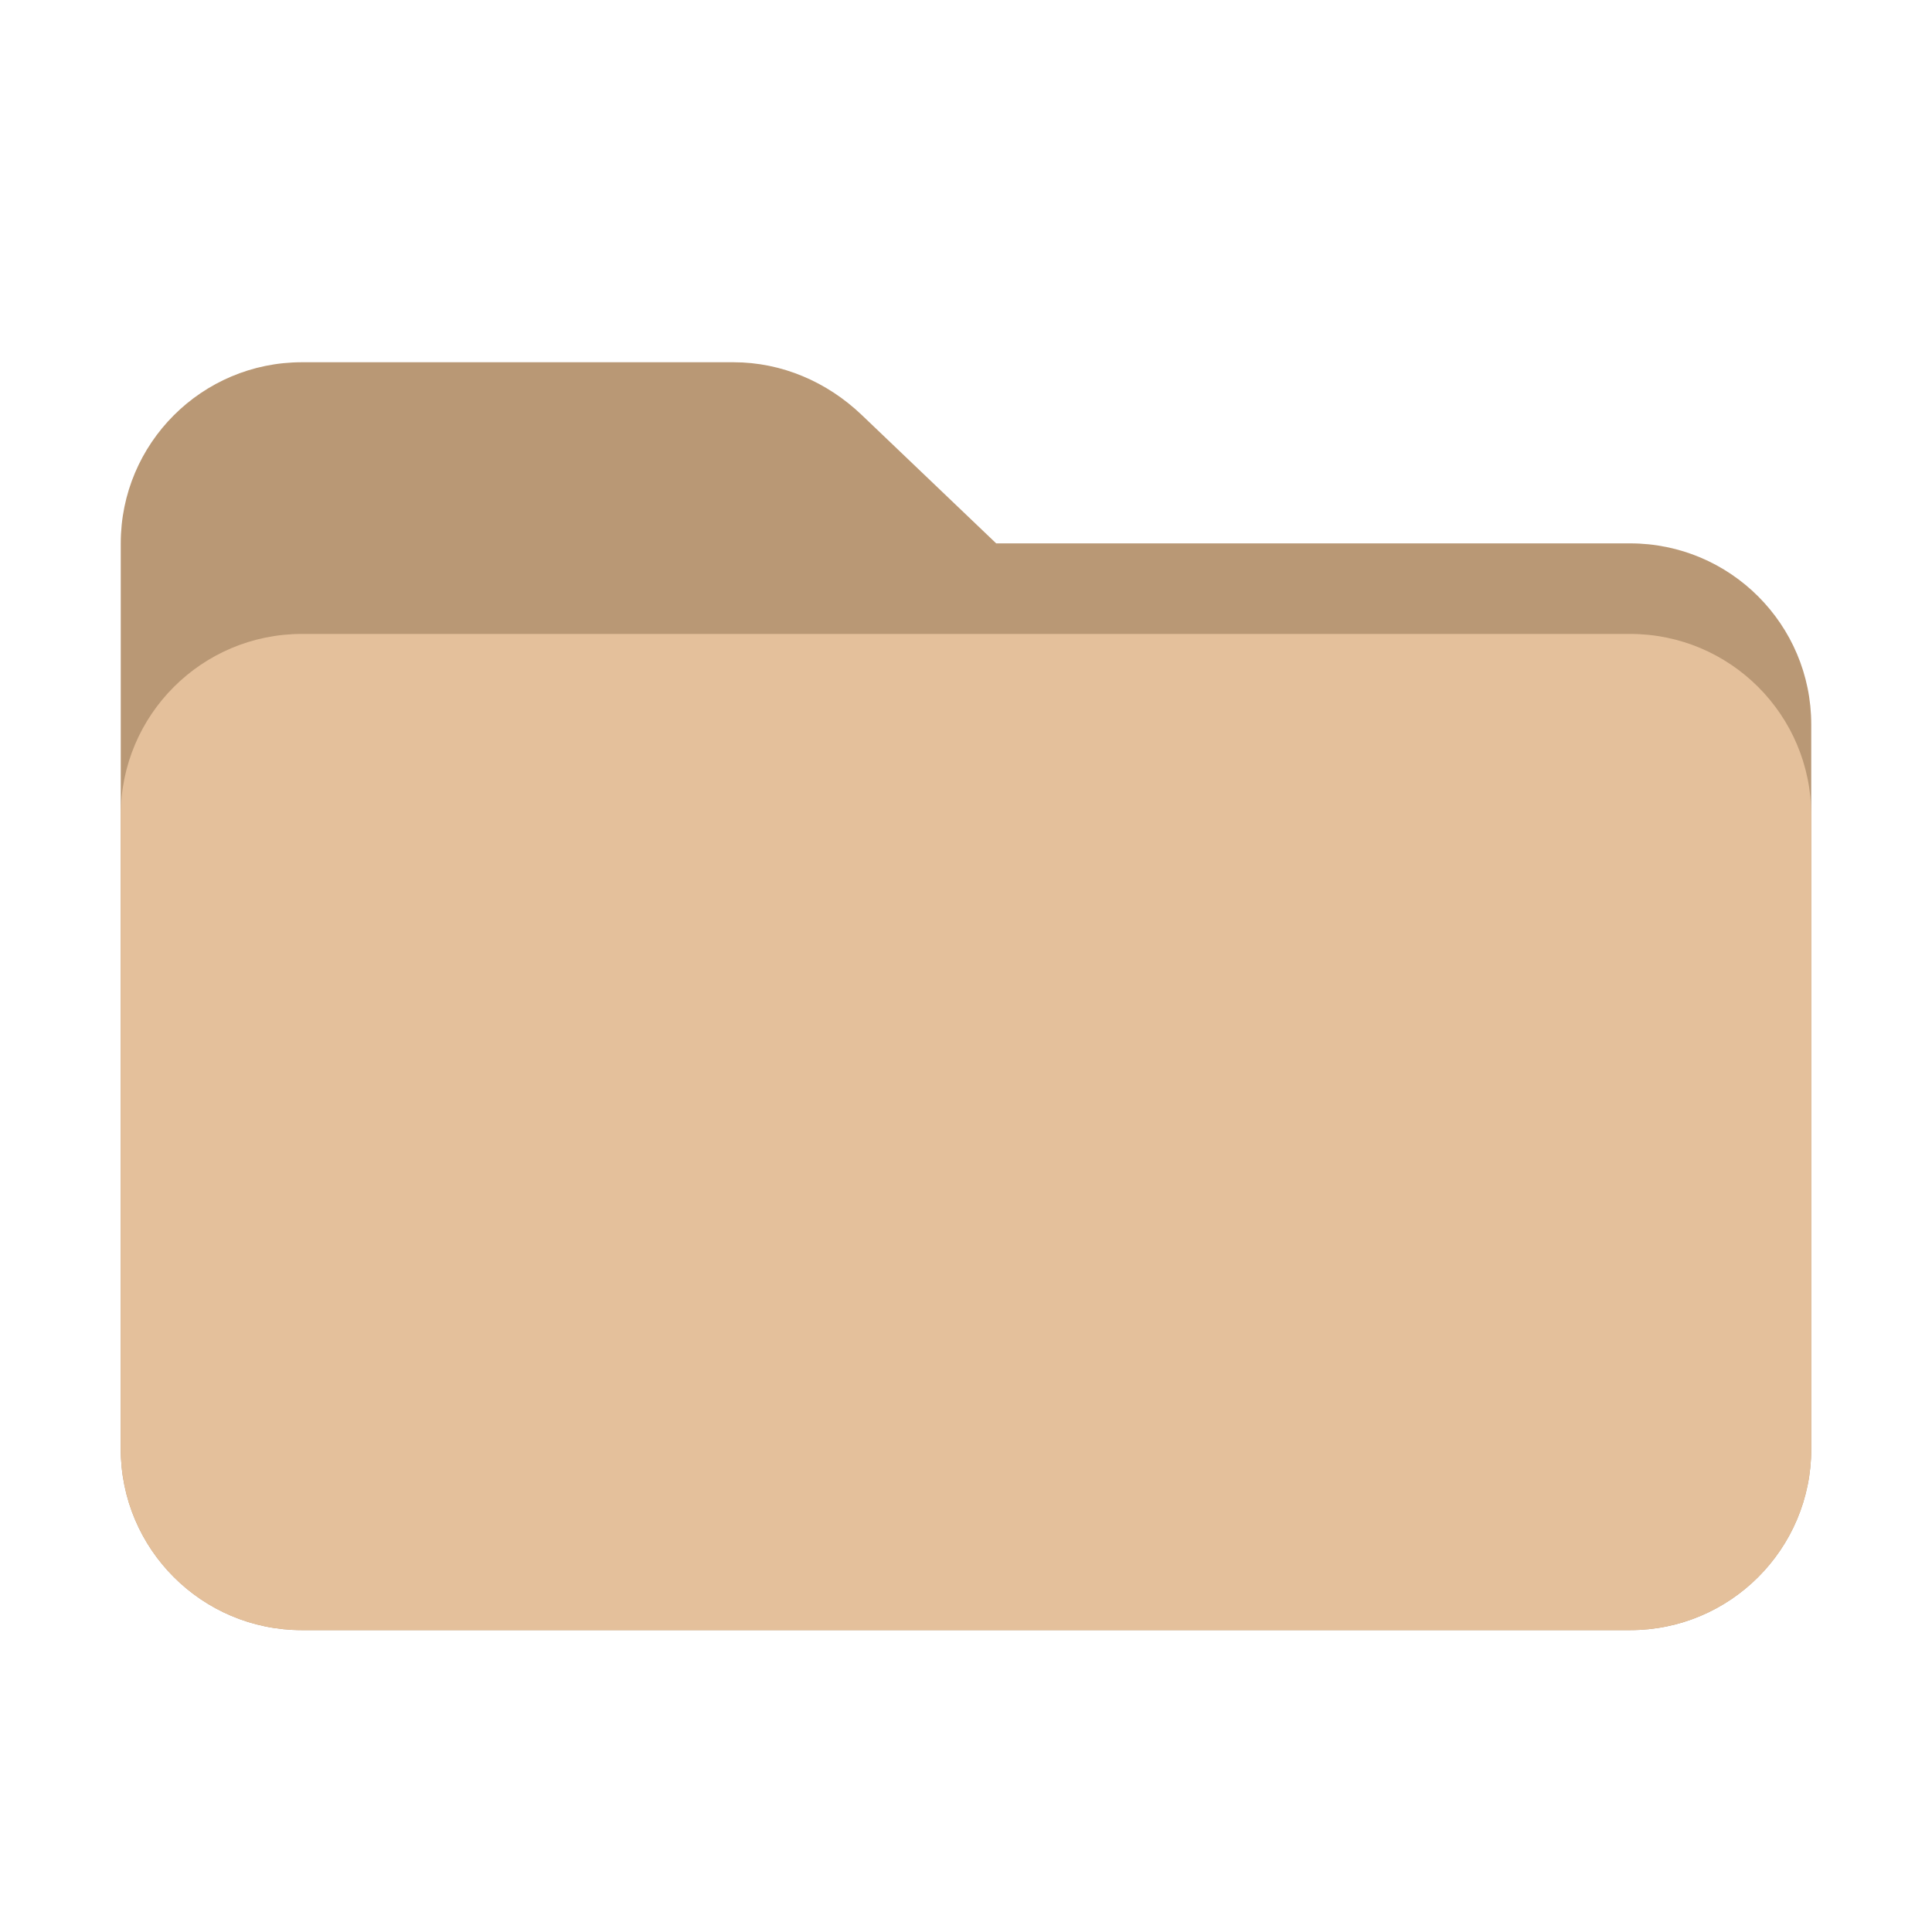
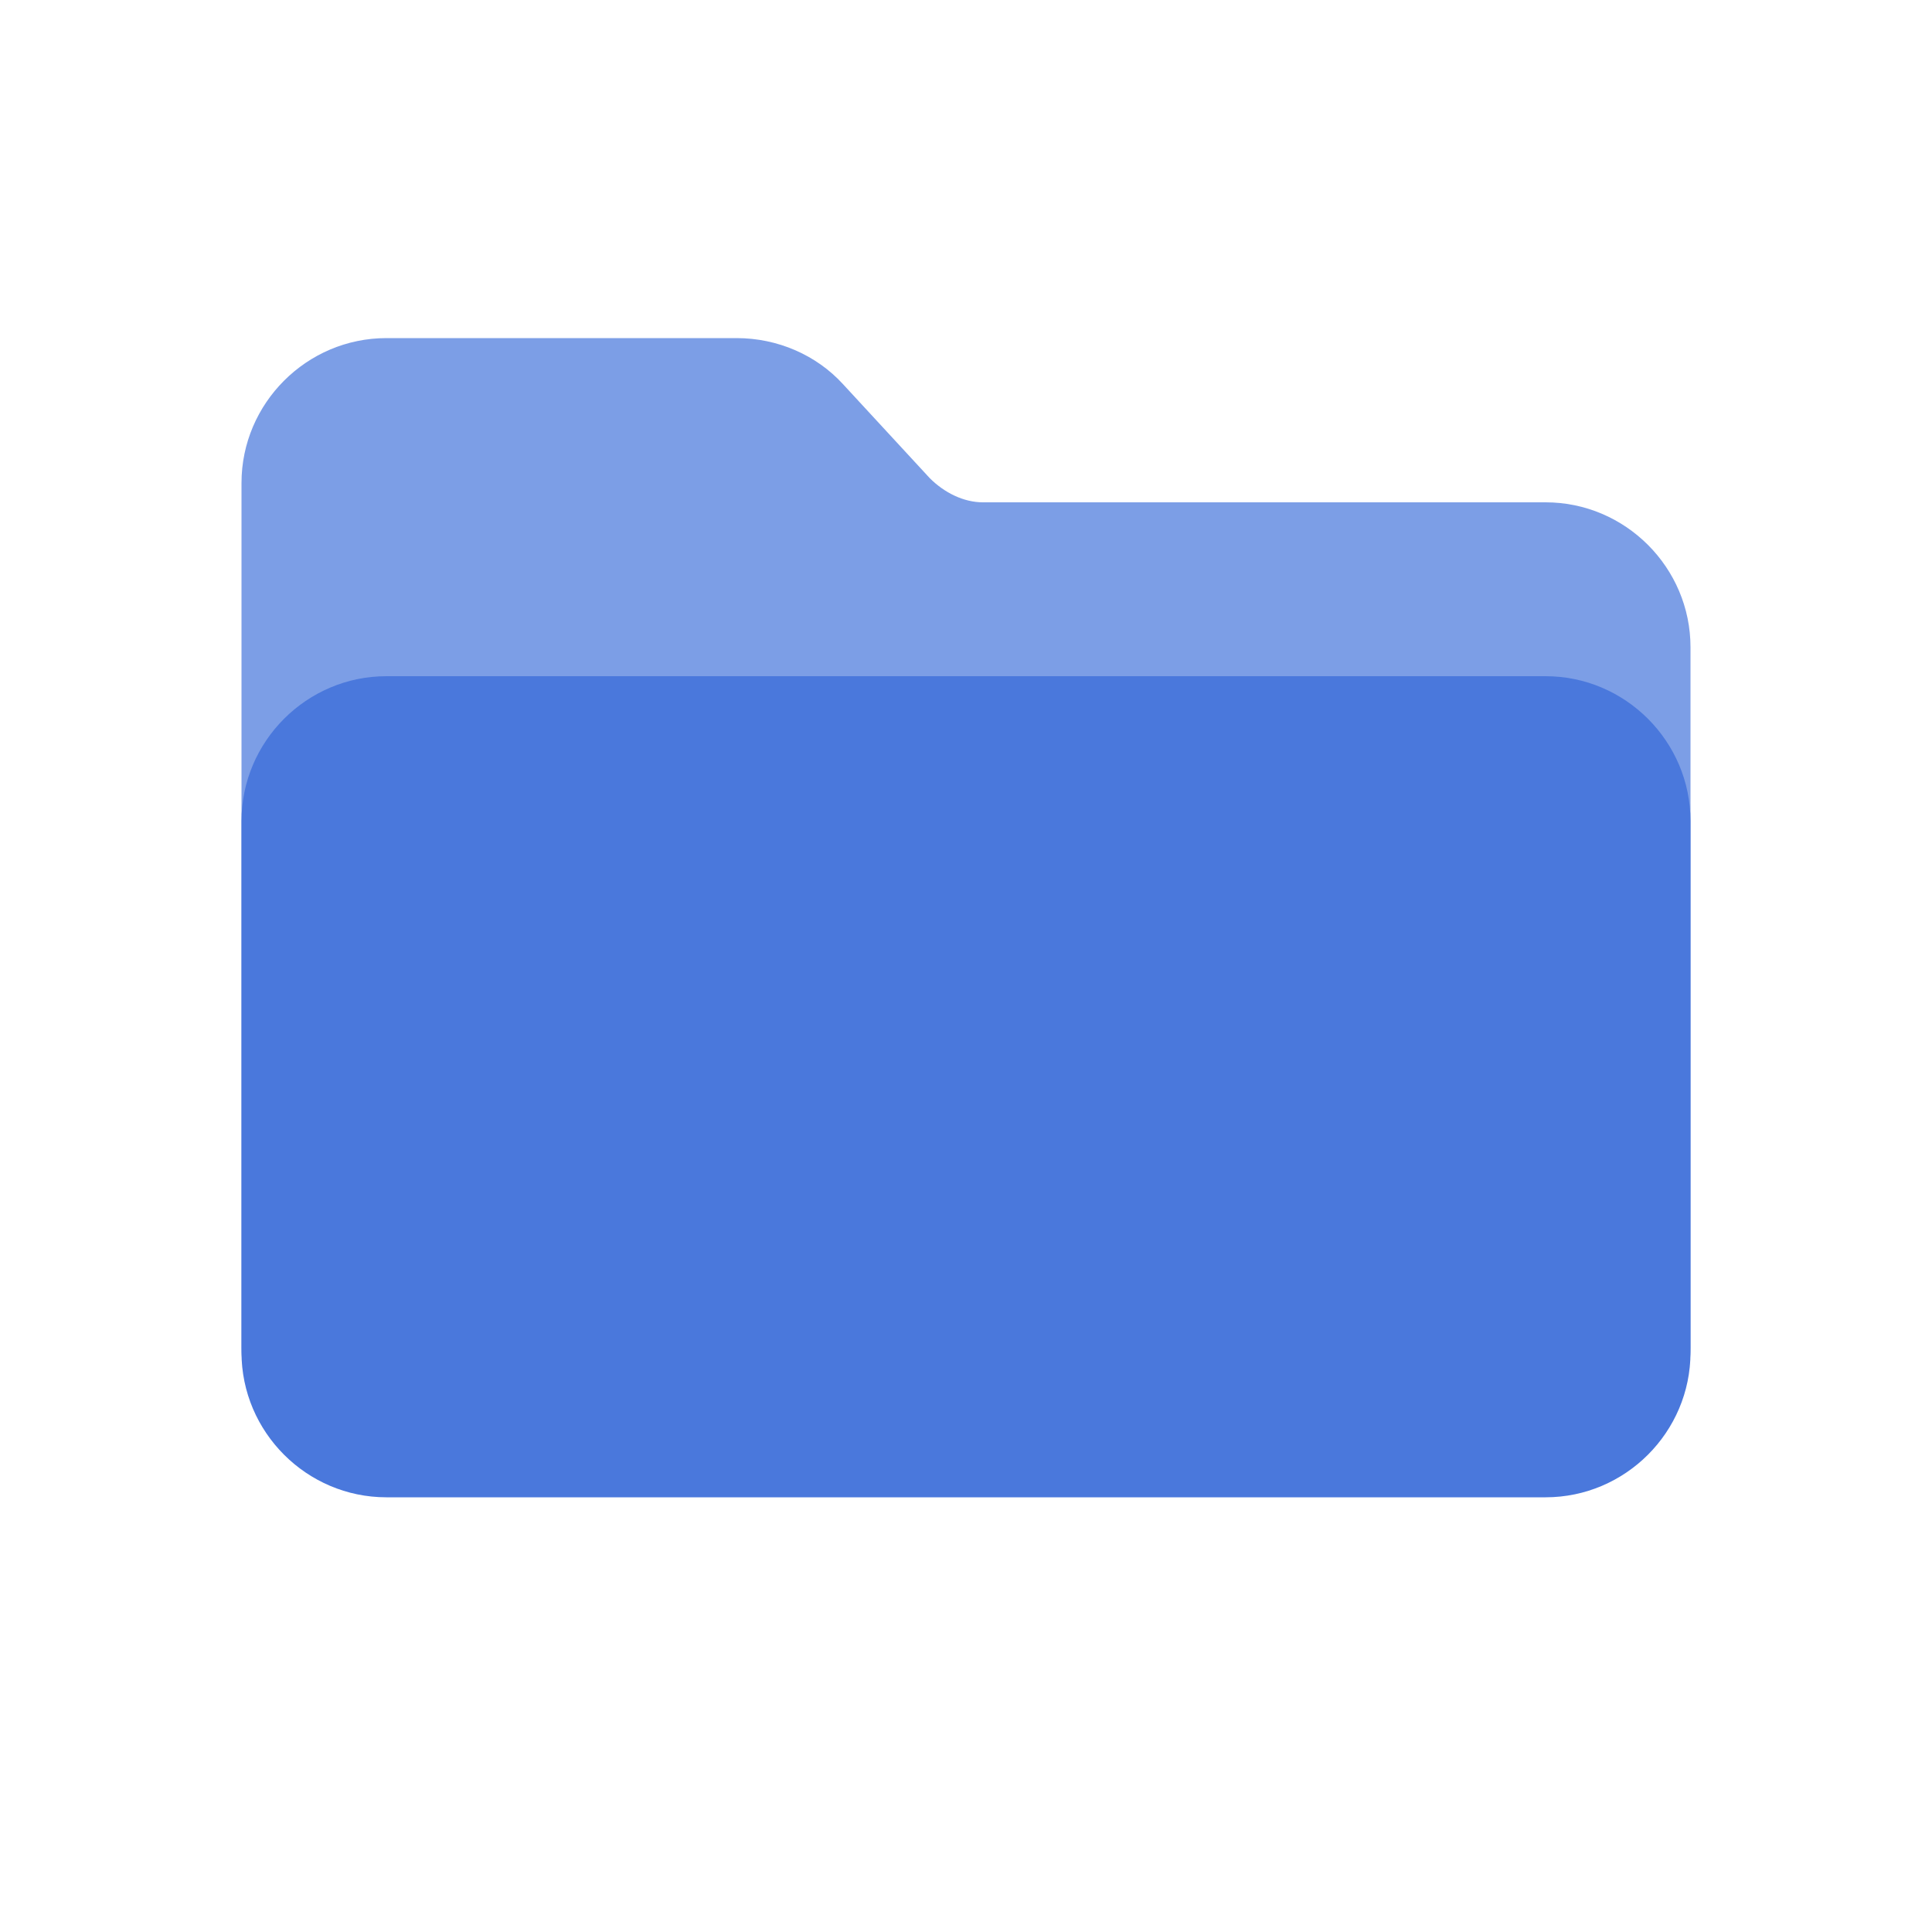
- <svg xmlns="http://www.w3.org/2000/svg" viewBox="0 0 128 128" fill="none">
-   <path d="M8 36a12 12 0 0 1 12-12h28.6c3.2 0 6.2 1.3 8.5 3.5L66 36h42a12 12 0 0 1 12 12v48a12 12 0 0 1-12 12H20A12 12 0 0 1 8 96z" fill="#B99875" />
-   <path d="M8 54a12 12 0 0 1 12-12h88a12 12 0 0 1 12 12v42a12 12 0 0 1-12 12H20A12 12 0 0 1 8 96z" fill="#E4C09B" />
+ <svg xmlns="http://www.w3.org/2000/svg" viewBox="0 0 128 128">
+   <g transform="translate(64 64) scale(1.6) translate(-64 -64)">
+     <path d="M34 44c0-3.3 2.7-6 6-6h14.5c1.7 0 3.3.7 4.4 1.9l3.6 3.9c.6.6 1.4 1 2.2 1H88c3.3 0 6 2.7 6 6v29c0 3.3-2.7 6-6 6H40c-3.3 0-6-2.7-6-6z" fill="#4a78dc" opacity=".72" />
+     <path d="M34 58c0-3.3 2.7-6 6-6h48c3.3 0 6 2.7 6 6v22c0 3.3-2.7 6-6 6H40c-3.3 0-6-2.7-6-6z" fill="#4a78dc" />
+   </g>
</svg>
